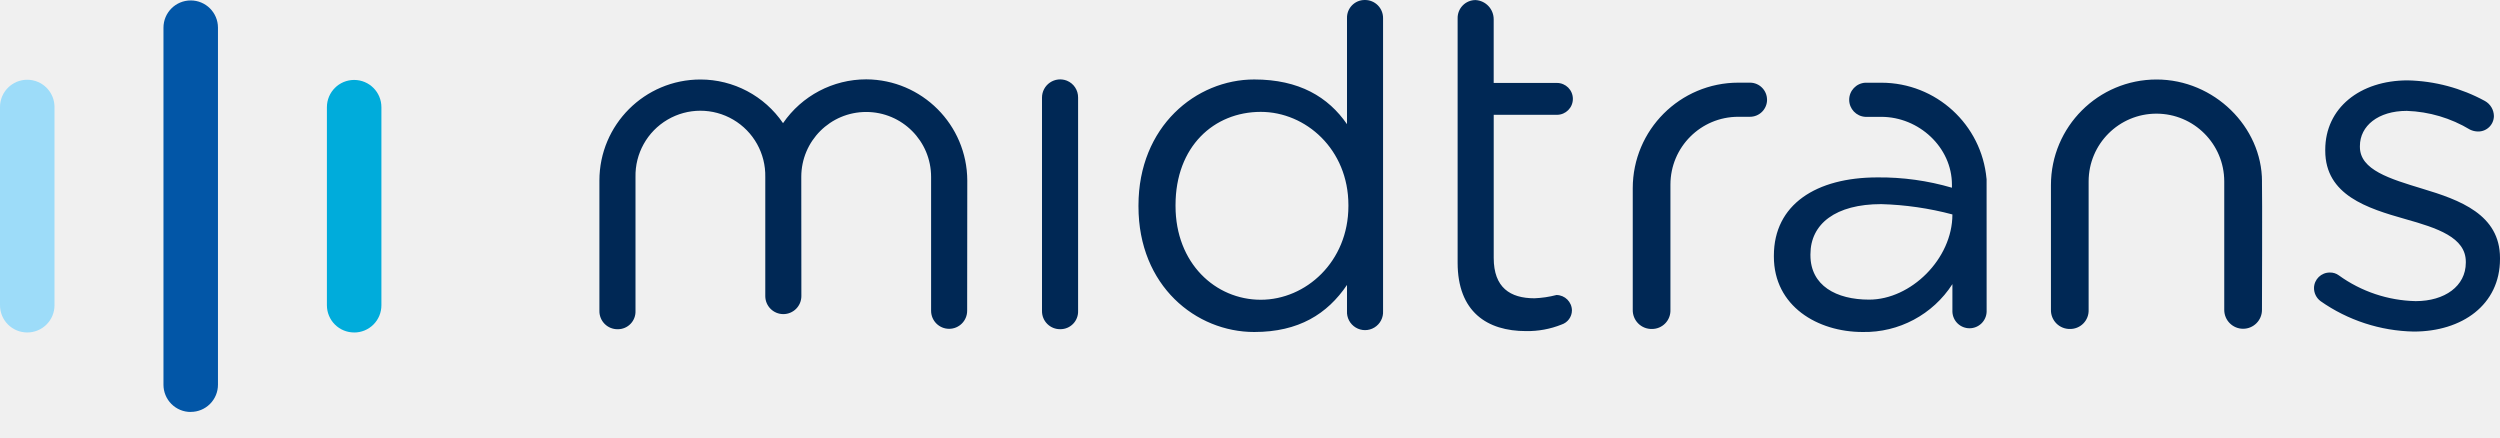
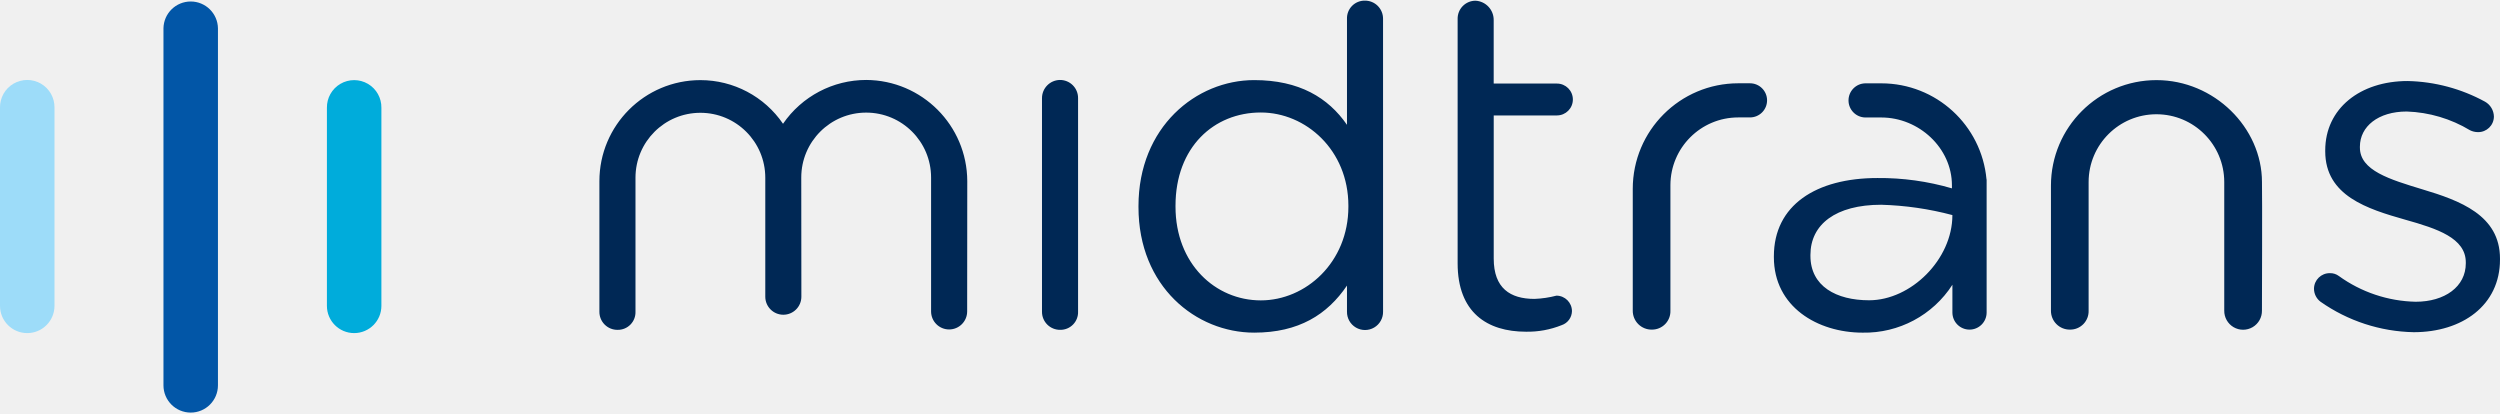
- <svg fill="none" viewBox="0 0 80 14">
-   <g fill-rule="evenodd" clip-path="url(#clip0_3802_28995)" clip-rule="evenodd">
-     <path fill="#9DDCF9" d="M.872 10.639A.87.87 0 0 1 0 9.767V3.424a.872.872 0 1 1 1.744 0v6.343a.87.87 0 0 1-.872.872" />
-     <path fill="#00ACDB" d="M11.334 10.639a.87.87 0 0 1-.873-.872V3.43a.872.872 0 1 1 1.744 0v6.338a.87.87 0 0 1-.871.872" />
-     <path fill="#0256A7" d="M6.103 13.183a.87.87 0 0 1-.872-.872V.886a.872.872 0 0 1 1.744 0V12.31a.87.87 0 0 1-.872.871" />
-     <path fill="#002855" d="M33.344 3.123a.582.582 0 0 1 .795-.542.575.575 0 0 1 .36.542V9.95a.565.565 0 0 1-.57.584.575.575 0 0 1-.585-.584zm4.273 3.44v.03c0 1.828 1.274 2.999 2.728 2.999 1.44 0 2.804-1.215 2.804-2.999v-.03c0-1.784-1.364-2.983-2.804-2.983-1.5 0-2.728 1.109-2.728 2.983m6.641 3.389a.578.578 0 1 1-1.154 0v-.834c-.63.93-1.545 1.506-2.97 1.506-1.858 0-3.703-1.469-3.703-4.018v-.03c0-2.533 1.845-4.033 3.704-4.033 1.44 0 2.37.562 2.969 1.431V.585A.565.565 0 0 1 43.673 0a.576.576 0 0 1 .585.585zm30-.316a.52.52 0 0 1-.21-.42.503.503 0 0 1 .51-.495.46.46 0 0 1 .284.09 4.36 4.36 0 0 0 2.46.825c.929 0 1.604-.48 1.604-1.23v-.03c0-.78-.915-1.079-1.934-1.365-1.215-.345-2.564-.765-2.564-2.189v-.03c0-1.334 1.109-2.22 2.638-2.22a5.4 5.4 0 0 1 2.474.661.56.56 0 0 1 .285.48.5.5 0 0 1-.51.495.6.6 0 0 1-.254-.06 4.2 4.2 0 0 0-2.024-.6c-.915 0-1.5.48-1.5 1.125v.03c0 .734.96 1.019 1.994 1.334 1.2.36 2.489.825 2.489 2.219v.03c0 1.47-1.215 2.324-2.759 2.324a5.37 5.37 0 0 1-2.984-.974m-1.873-3.83c0-1.743-1.53-3.262-3.374-3.262a3.38 3.38 0 0 0-3.38 3.378v3.995a.6.6 0 0 0 .611.61.59.59 0 0 0 .595-.61v-4.11a2.17 2.17 0 0 1 4.34 0v4.11a.602.602 0 1 0 1.207 0s.012-3.735 0-4.11m-8.812-.085h-.002a3.38 3.38 0 0 0-3.364-3.075h-.517a.547.547 0 0 0 0 1.092h.514c1.2 0 2.26.972 2.26 2.17v.098a8.2 8.2 0 0 0-2.384-.33c-1.964 0-3.314.87-3.314 2.504v.03c0 1.589 1.402 2.413 2.841 2.413a3.34 3.34 0 0 0 2.872-1.532v.888a.548.548 0 0 0 1.095 0zm-3.76 3.866c-1.049 0-1.877-.447-1.877-1.422v-.03c0-.975.81-1.604 2.264-1.604.77.021 1.535.132 2.279.33v.002c0 1.42-1.328 2.724-2.665 2.724m-3.267-6.396A.547.547 0 0 0 56 2.645h-.374a3.38 3.38 0 0 0-3.378 3.378v3.894a.6.6 0 0 0 .61.61.59.59 0 0 0 .596-.61v-4.01a2.17 2.17 0 0 1 2.17-2.17h.375a.546.546 0 0 0 .547-.546m-6.214-.027a.51.51 0 0 0-.51-.51h-2.024V.619a.615.615 0 0 0-.58-.617.573.573 0 0 0-.574.585v7.818c0 1.575.945 2.19 2.19 2.19.39.006.776-.065 1.138-.21a.48.48 0 0 0 .33-.45.5.5 0 0 0-.494-.495q-.346.09-.705.105c-.78 0-1.304-.345-1.304-1.29V3.674h2.024a.51.51 0 0 0 .509-.51M27.72 2.539a3.23 3.23 0 0 0-2.663 1.402 3.2 3.2 0 0 0-2.643-1.397 3.233 3.233 0 0 0-3.233 3.233V9.95a.577.577 0 0 0 .585.585.564.564 0 0 0 .57-.585V5.666a2.077 2.077 0 1 1 4.153 0v3.808a.577.577 0 1 0 1.155 0l-.003-3.814a2.077 2.077 0 1 1 4.154 0v4.285a.577.577 0 0 0 1.154 0l.004-4.168a3.25 3.25 0 0 0-3.233-3.238" />
-   </g>
+ <svg xmlns="http://www.w3.org/2000/svg" width="363" height="60" id="Layer_1" data-name="Layer 1" viewBox="0 0 363.247 59.856">
  <defs>
-     <clipPath id="clip0_3802_28995">
-       <path fill="#fff" d="M0 0h80v13.182H0z" />
-     </clipPath>
+     <style>.cls-4{fill-rule:evenodd;fill:#002855}</style>
  </defs>
+   <path d="M3.959 48.306A3.958 3.958 0 010 44.348v-28.8a3.959 3.959 0 117.917 0v28.8a3.958 3.958 0 01-3.958 3.958z" fill-rule="evenodd" fill="#9ddcf9" />
+   <path d="M51.461 48.306a3.958 3.958 0 01-3.961-3.958V15.571a3.959 3.959 0 117.917 0v28.777a3.959 3.959 0 01-3.956 3.958z" fill="#00acdb" fill-rule="evenodd" />
+   <path d="M27.71 59.856a3.96 3.96 0 01-3.959-3.956V4.021a3.959 3.959 0 017.917 0V55.9a3.959 3.959 0 01-3.958 3.956z" fill="#0256a7" fill-rule="evenodd" />
+   <path class="cls-4" d="M151.4 14.179a2.643 2.643 0 012.587-2.653 2.616 2.616 0 012.655 2.653v31a2.559 2.559 0 01-2.588 2.653 2.614 2.614 0 01-2.654-2.653zM170.8 29.8v.136c0 8.3 5.786 13.617 12.39 13.617 6.536 0 12.729-5.515 12.729-13.617V29.8c0-8.1-6.193-13.547-12.729-13.547-6.81 0-12.39 5.037-12.39 13.547zm30.158 15.386a2.622 2.622 0 11-5.243 0V41.4c-2.859 4.221-7.012 6.84-13.48 6.84-8.44 0-16.816-6.671-16.816-18.246v-.136c0-11.5 8.376-18.312 16.816-18.312 6.536 0 10.758 2.551 13.48 6.5V2.656A2.561 2.561 0 01198.3 0a2.616 2.616 0 012.655 2.656zM337.172 43.751a2.374 2.374 0 01-.952-1.907 2.282 2.282 0 012.314-2.247 2.087 2.087 0 011.294.41 19.773 19.773 0 0011.164 3.744c4.222 0 7.286-2.178 7.286-5.584v-.134c0-3.54-4.153-4.9-8.783-6.2-5.514-1.566-11.642-3.472-11.642-9.938v-.138c0-6.058 5.038-10.076 11.982-10.076a24.518 24.518 0 0111.234 3 2.543 2.543 0 011.293 2.178 2.282 2.282 0 01-2.315 2.247 2.62 2.62 0 01-1.157-.273 19.042 19.042 0 00-9.189-2.723c-4.155 0-6.81 2.178-6.81 5.107v.136c0 3.335 4.358 4.628 9.055 6.058 5.446 1.633 11.3 3.744 11.3 10.076v.134c0 6.674-5.514 10.554-12.527 10.554a24.364 24.364 0 01-13.547-4.424zM328.662 26.364c0-7.918-6.946-14.815-15.32-14.815A15.339 15.339 0 00298 26.887v18.141a2.73 2.73 0 002.773 2.772 2.673 2.673 0 002.7-2.772V26.363a9.854 9.854 0 0119.708 0v18.665a2.739 2.739 0 105.477 0s.055-16.958.004-18.664zM288.65 25.983h-.012a15.345 15.345 0 00-15.273-13.966h-2.348a2.481 2.481 0 000 4.961h2.336c5.443 0 10.26 4.412 10.26 9.853v.444a37.374 37.374 0 00-10.824-1.5c-8.918 0-15.047 3.949-15.047 11.369v.136c0 7.217 6.364 10.961 12.9 10.961a15.16 15.16 0 0013.04-6.959v4.032a2.486 2.486 0 004.972 0V25.98zm-17.07 17.554c-4.766 0-8.526-2.032-8.526-6.457v-.138c0-4.425 3.676-7.284 10.279-7.284a45.1 45.1 0 0110.347 1.5v.008c0 6.449-6.028 12.371-12.1 12.371zM256.753 14.491a2.482 2.482 0 00-2.482-2.482h-1.695a15.339 15.339 0 00-15.338 15.338v17.681a2.73 2.73 0 002.772 2.772 2.672 2.672 0 002.7-2.772V26.823a9.854 9.854 0 019.853-9.853h1.707a2.482 2.482 0 002.483-2.479zM228.536 14.365a2.315 2.315 0 00-2.315-2.316h-9.19v-9.24A2.792 2.792 0 00214.4.011a2.6 2.6 0 00-2.608 2.654v35.5c0 7.148 4.288 9.94 9.939 9.94a13.281 13.281 0 005.173-.952 2.19 2.19 0 001.5-2.044 2.265 2.265 0 00-2.247-2.245 14.906 14.906 0 01-3.2.474c-3.54 0-5.921-1.566-5.921-5.854V16.68h9.19a2.315 2.315 0 002.31-2.315zM125.864 11.526a14.655 14.655 0 00-12.092 6.366 14.525 14.525 0 00-12-6.343 14.681 14.681 0 00-14.68 14.68V45.18a2.613 2.613 0 002.655 2.654 2.559 2.559 0 002.588-2.654V25.727a9.43 9.43 0 0118.86 0V43.016a2.622 2.622 0 105.244 0l-.016-17.316a9.431 9.431 0 0118.862 0v19.456a2.621 2.621 0 105.242 0l.016-18.927a14.752 14.752 0 00-14.679-14.703z" />
</svg>
